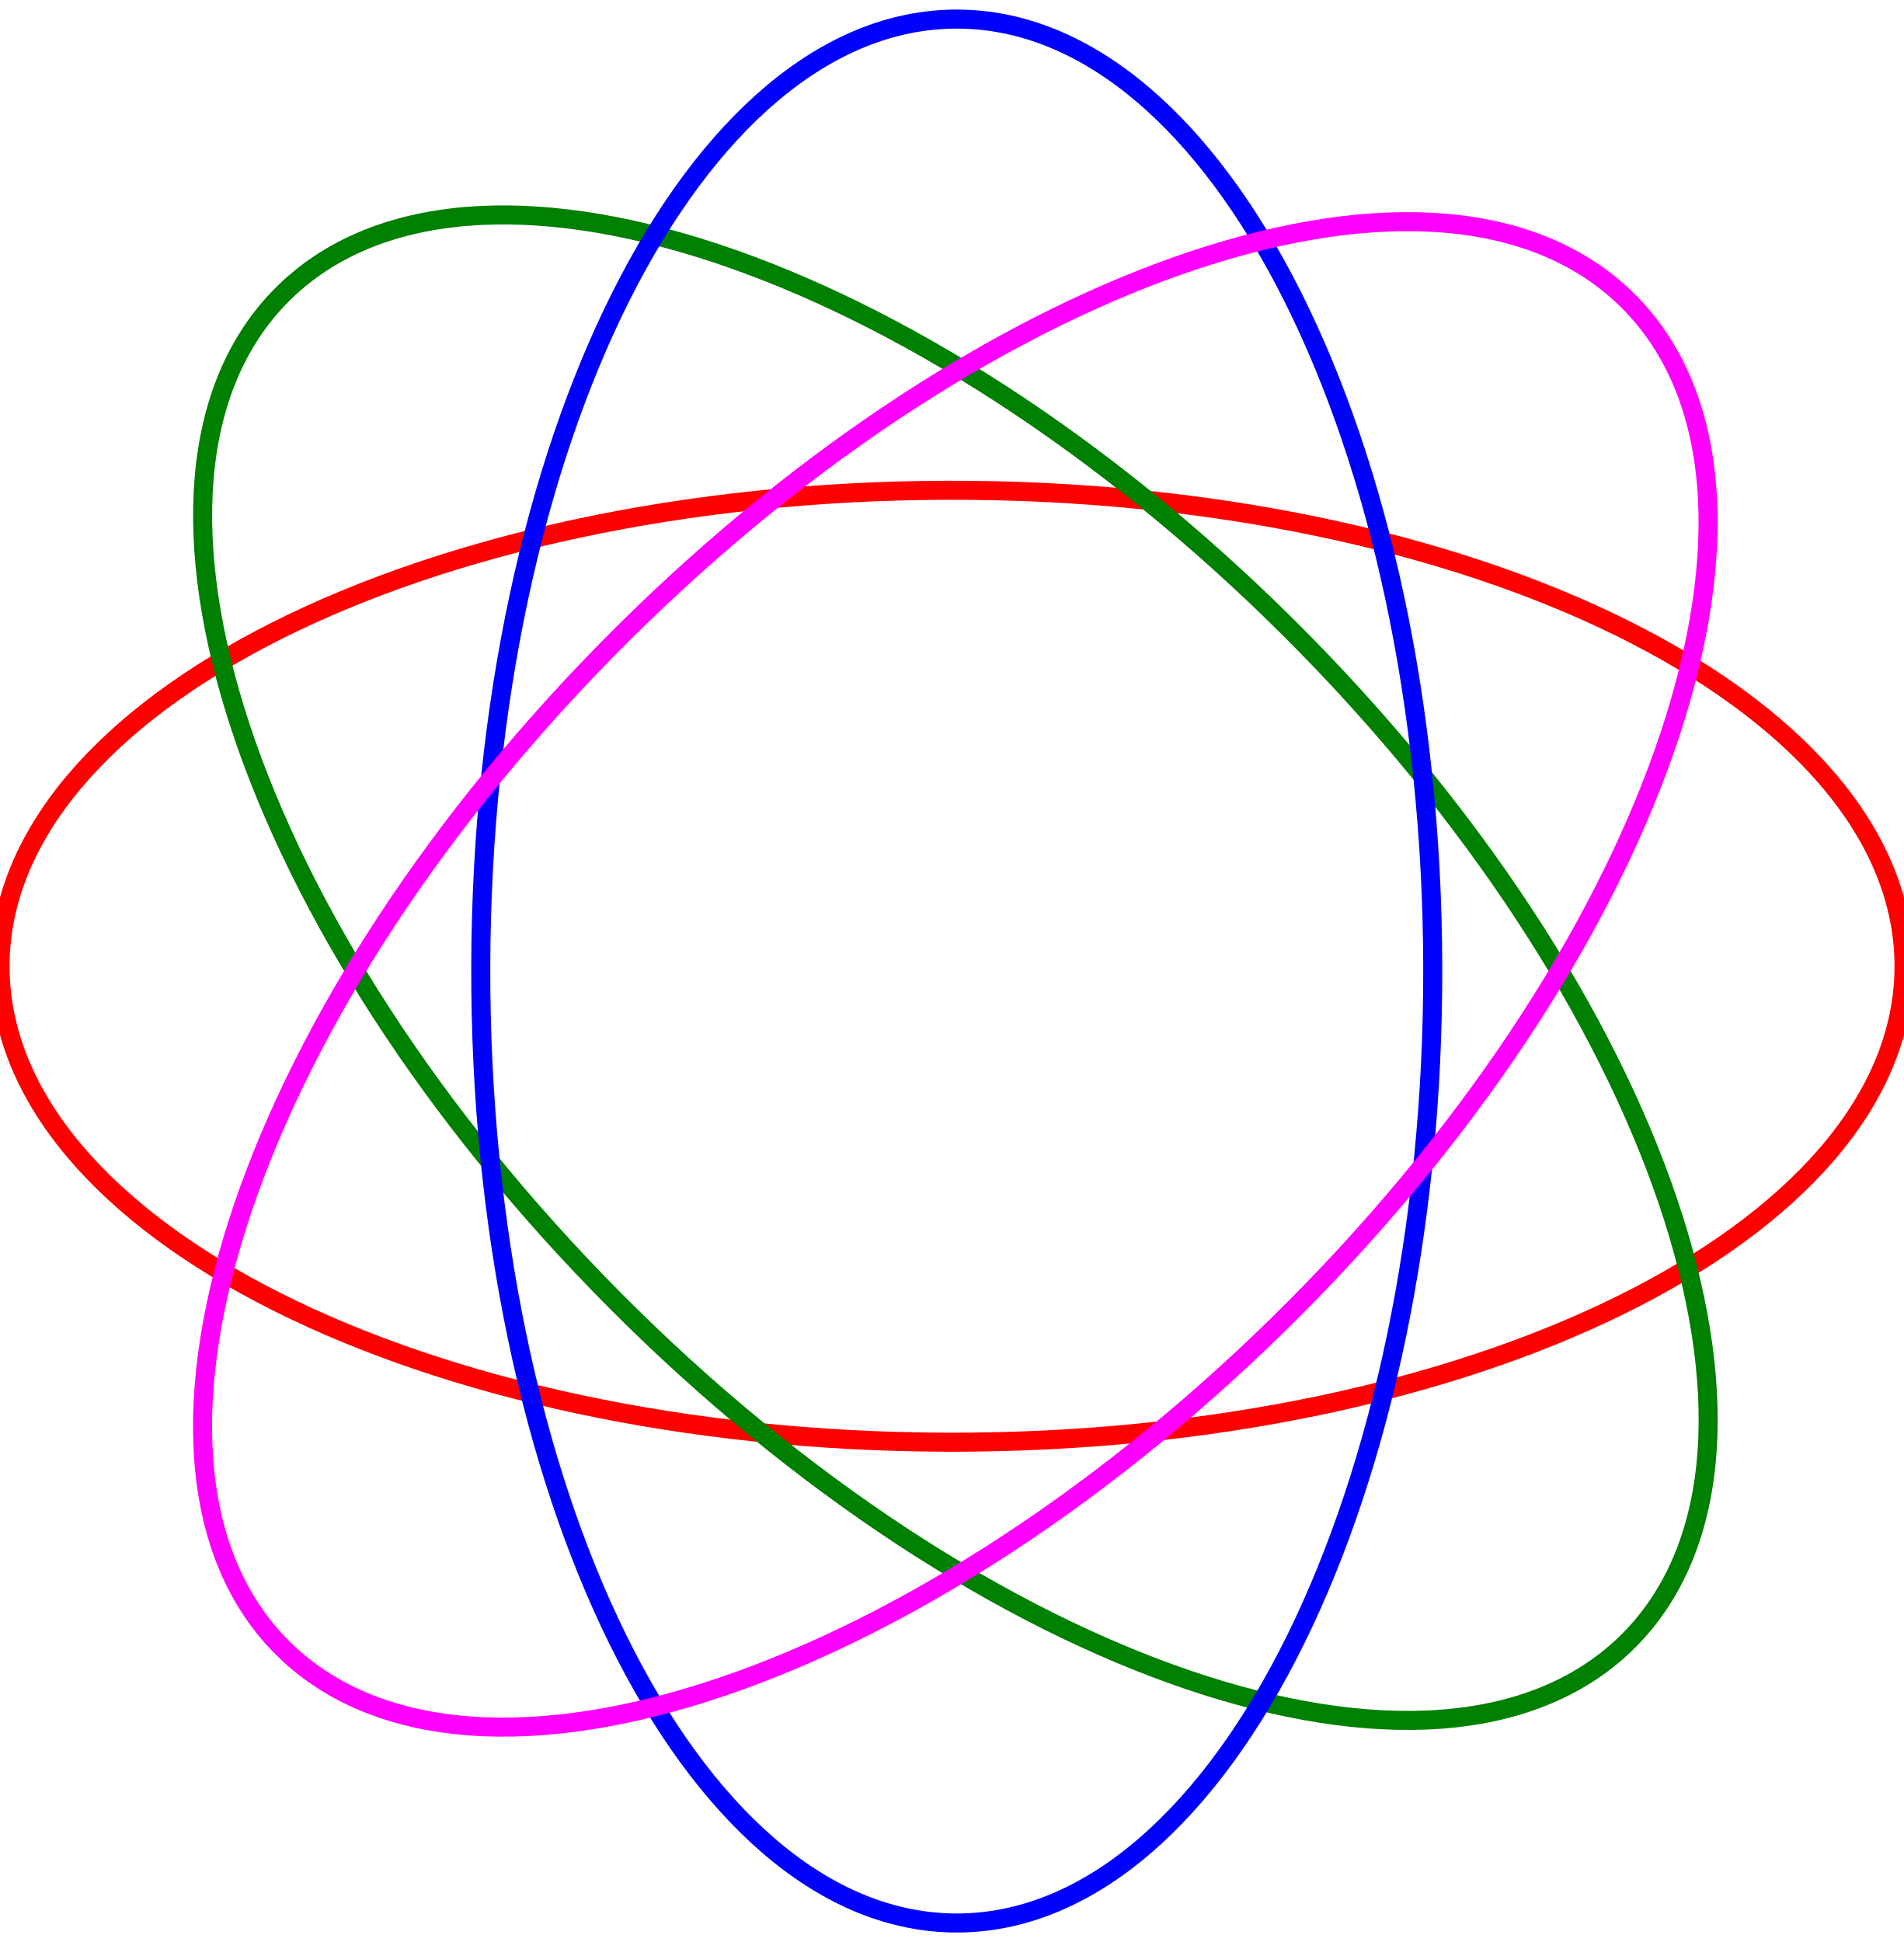
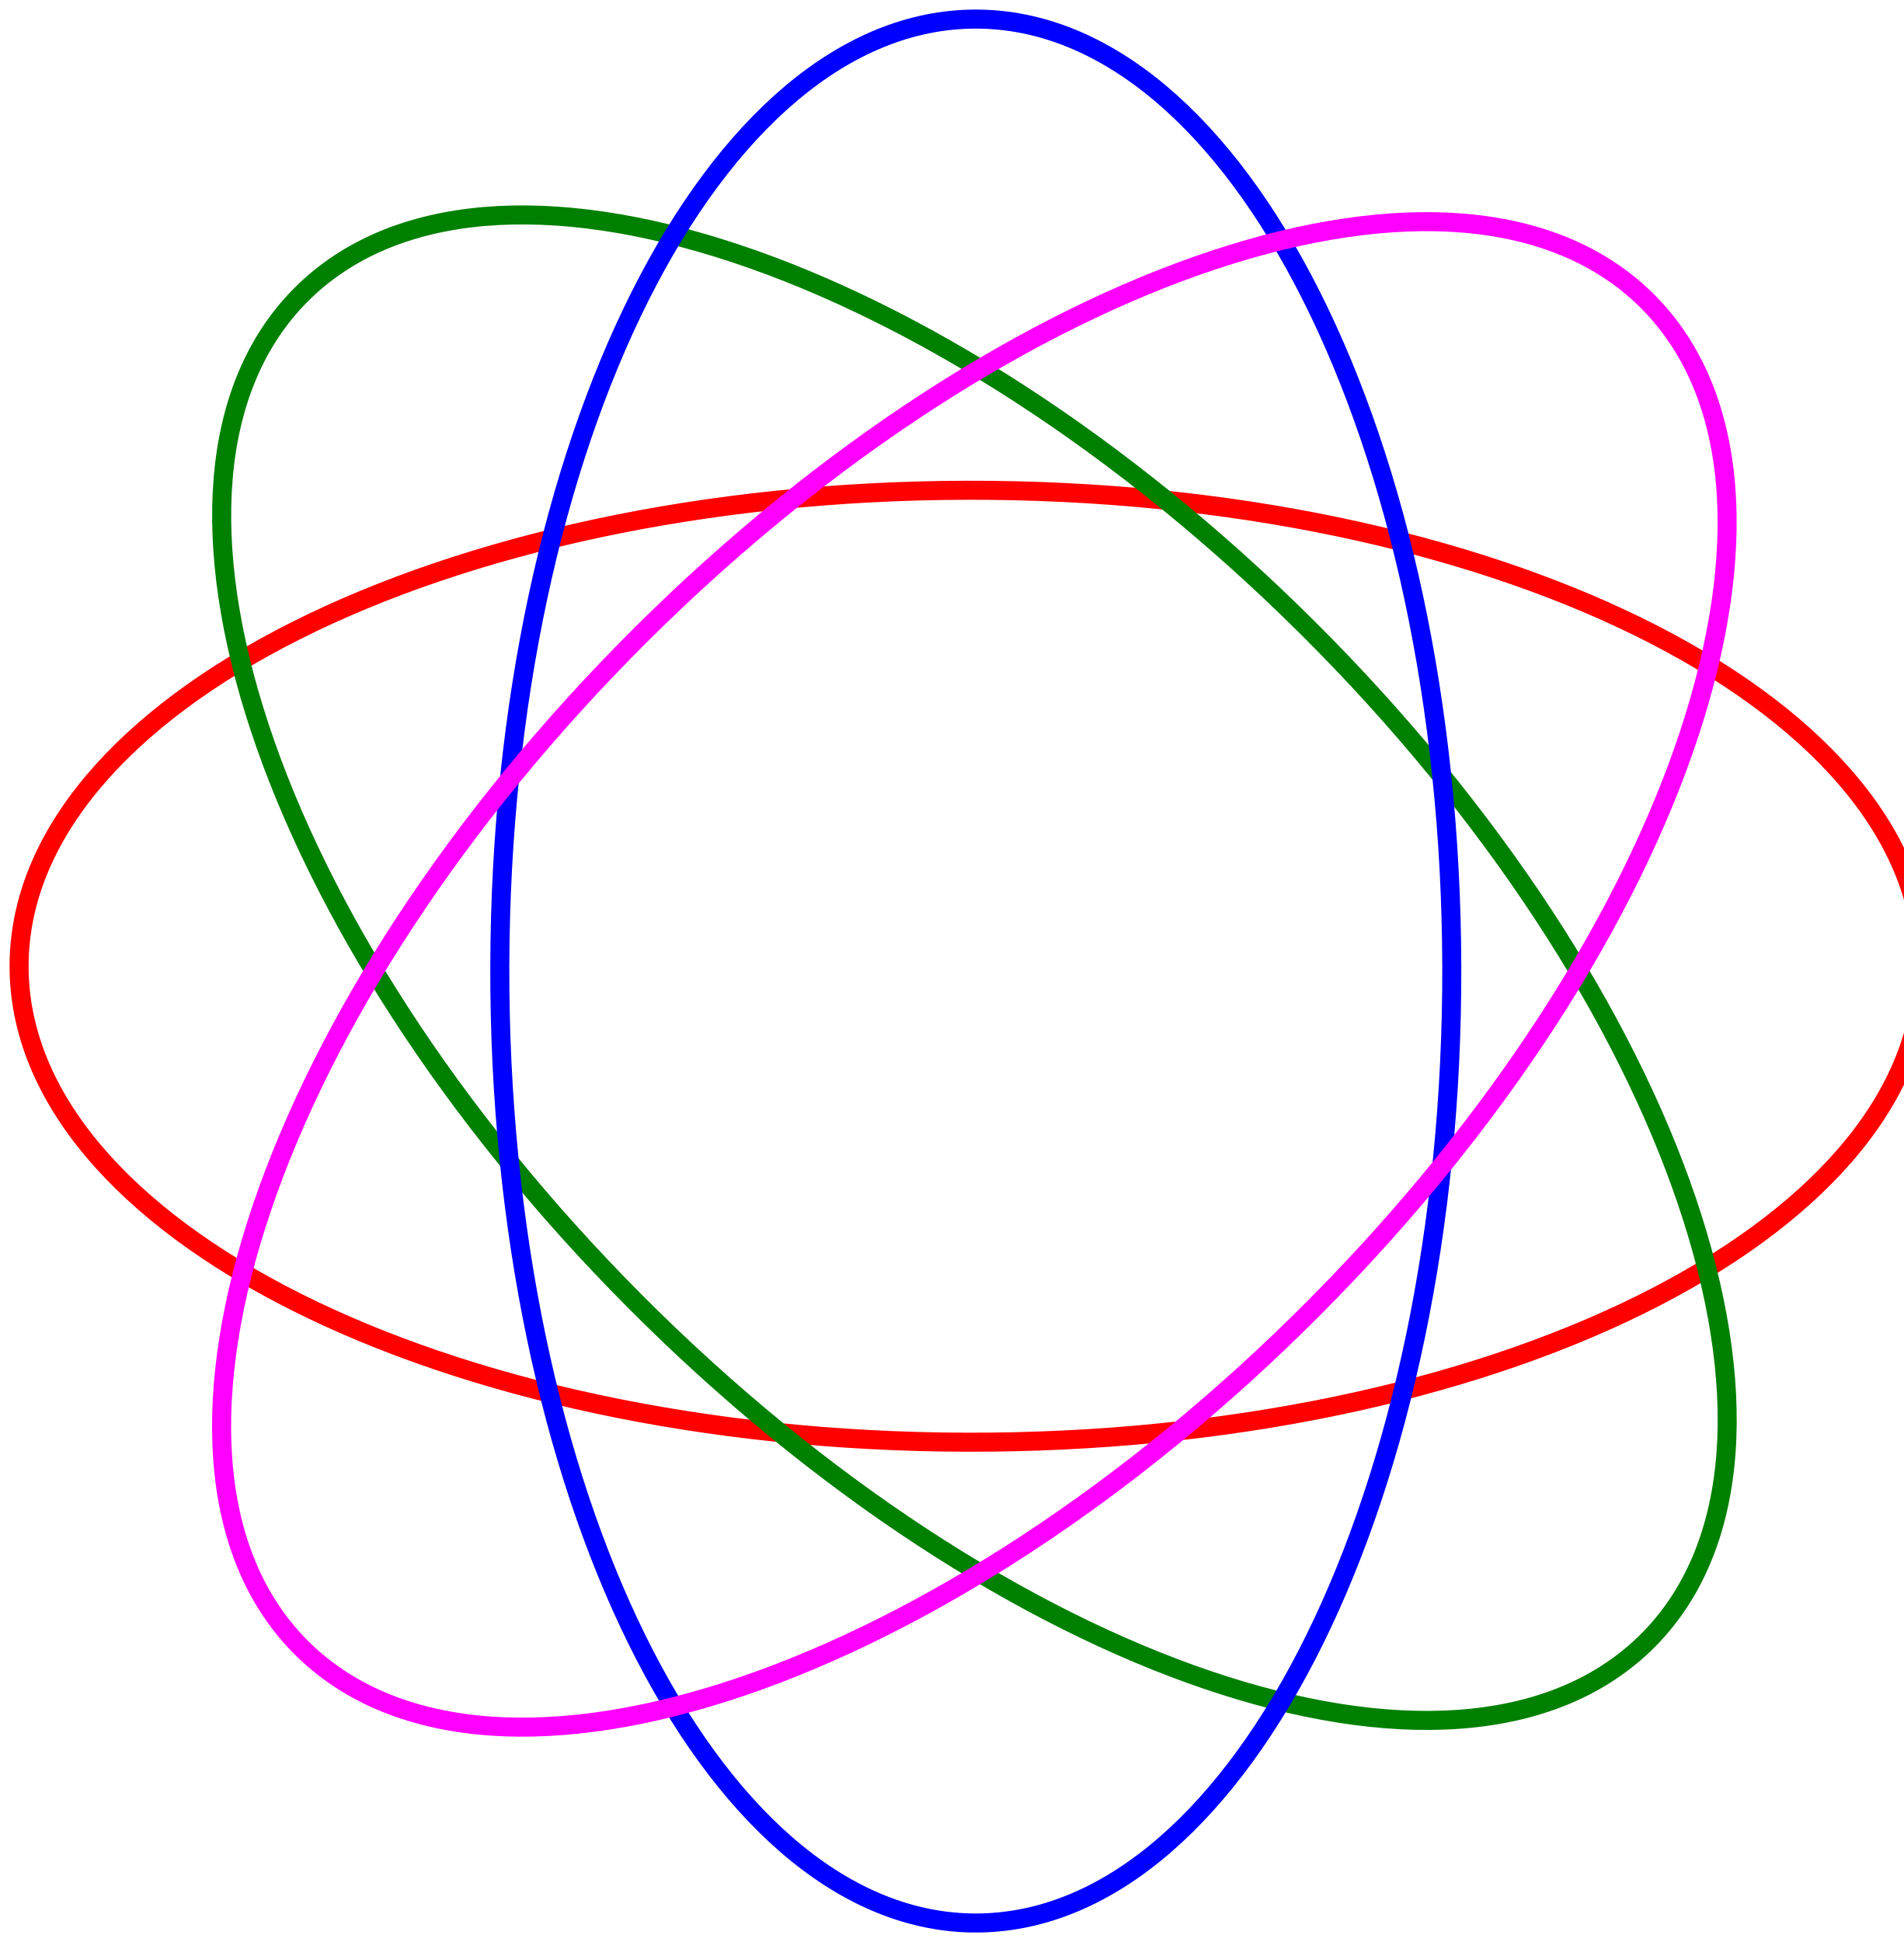
- <svg xmlns="http://www.w3.org/2000/svg" viewBox="0 -2 200 204">
+ <svg xmlns="http://www.w3.org/2000/svg" viewBox="-2 -2 200 204">
  <path fill="none" stroke="red" stroke-width="2" d="M200,100 a100,50 0 1 1 0,-1 z" />
  <path fill="none" stroke="green" stroke-width="2" d="M170.711,170.711 a100,50 45 1 1 0.707,-0.707 z" />
  <path fill="none" stroke="blue" stroke-width="2" d="M100,200 a100,50 90 1 1 1,0 z" />
  <path fill="none" stroke="magenta" stroke-width="2" d="M29.289,170.711 a100,50 135 1 1 0.707,0.707 z" />
</svg>
